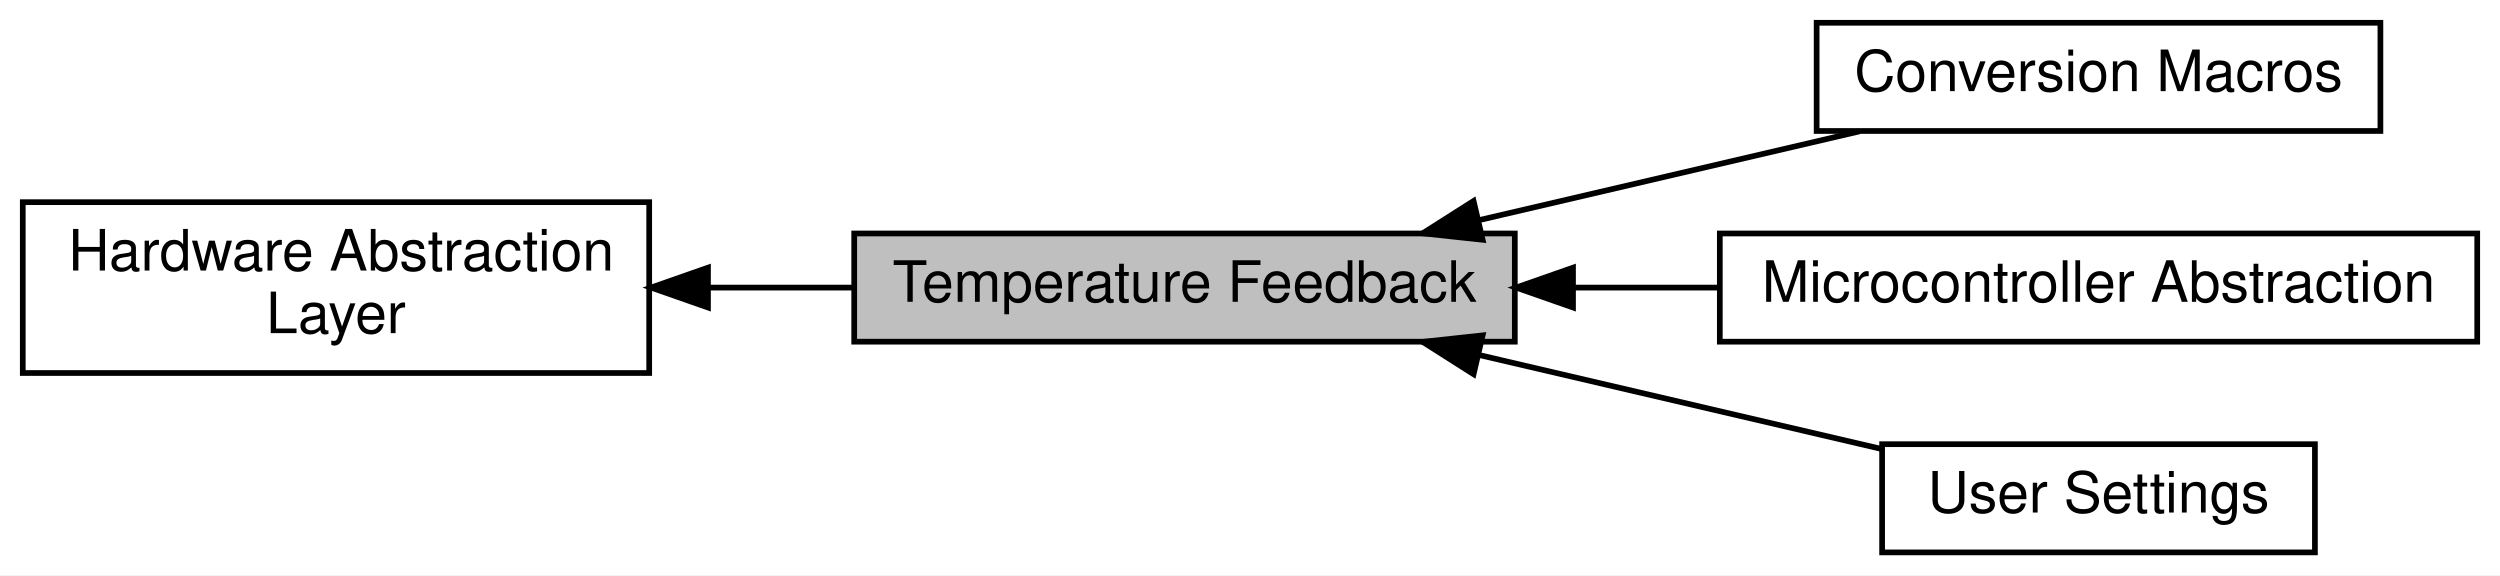
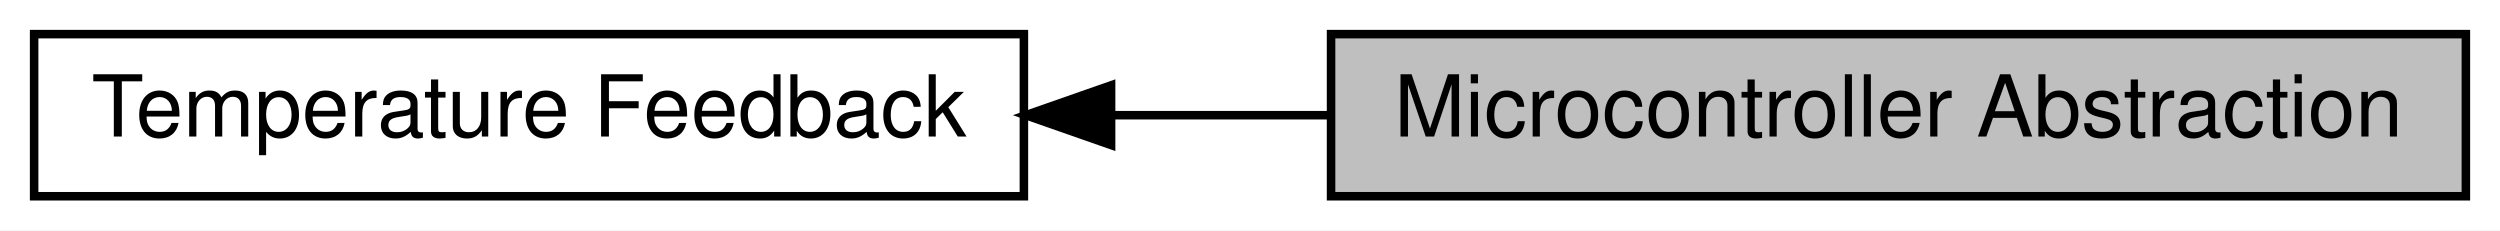
- <svg xmlns="http://www.w3.org/2000/svg" xmlns:xlink="http://www.w3.org/1999/xlink" width="439pt" height="101pt" viewBox="0.00 0.00 439.00 101.00">
-   <g id="graph0" class="graph" transform="scale(1 1) rotate(0) translate(4 97)">
-     <polygon fill="white" stroke="transparent" points="-4,4 -4,-97 435,-97 435,4 -4,4" />
+ <svg xmlns="http://www.w3.org/2000/svg" xmlns:xlink="http://www.w3.org/1999/xlink" width="293pt" height="27pt" viewBox="0.00 0.00 293.00 27.00">
+   <g id="graph0" class="graph" transform="scale(1 1) rotate(0) translate(4 23)">
+     <polygon fill="white" stroke="transparent" points="-4,4 -4,-23 289,-23 289,4 -4,4" />
    <g id="node1" class="node">
      <g id="a_node1">
-         <a xlink:href="a00534.html" target="_top" xlink:title="Hardware Abstraction Layer Declarations.">
-           <polygon fill="white" stroke="black" points="110,-61.5 0,-61.5 0,-31.5 110,-31.5 110,-61.5" />
-           <text text-anchor="start" x="8" y="-49.5" font-family="Helvetica,sans-Serif" font-size="10.00">Hardware Abstraction</text>
-           <text text-anchor="middle" x="55" y="-38.5" font-family="Helvetica,sans-Serif" font-size="10.00"> Layer</text>
+         <a xlink:title="Device analog input pin, register and interrupt vector assignments of temperature feedback signal(s)">
+           <polygon fill="#bfbfbf" stroke="black" points="285,-19 152,-19 152,0 285,0 285,-19" />
+           <text text-anchor="middle" x="218.5" y="-7" font-family="Helvetica,sans-Serif" font-size="10.00">Microcontroller Abstraction</text>
        </a>
      </g>
    </g>
-     <g id="node4" class="node">
-       <g id="a_node4">
-         <a xlink:title="Declaration of temperature feedback parameters.">
-           <polygon fill="#bfbfbf" stroke="black" points="262,-56 146,-56 146,-37 262,-37 262,-56" />
-           <text text-anchor="middle" x="204" y="-44" font-family="Helvetica,sans-Serif" font-size="10.00">Temperature Feedback</text>
+     <g id="node2" class="node">
+       <g id="a_node2">
+         <a xlink:href="a00410.html" target="_top" xlink:title="Declaration of temperature feedback parameters.">
+           <polygon fill="white" stroke="black" points="116,-19 0,-19 0,0 116,0 116,-19" />
+           <text text-anchor="middle" x="58" y="-7" font-family="Helvetica,sans-Serif" font-size="10.00">Temperature Feedback</text>
        </a>
      </g>
    </g>
    <g id="edge1" class="edge">
-       <path fill="none" stroke="black" d="M120.53,-46.5C129,-46.5 137.62,-46.5 145.95,-46.5" />
-       <polygon fill="black" stroke="black" points="120.32,-43 110.32,-46.5 120.32,-50 120.32,-43" />
-     </g>
-     <g id="node2" class="node">
-       <g id="a_node2">
-         <a xlink:href="a00415.html" target="_top" xlink:title="Conversion macros for user-declarations of temperature feedback parameters.">
-           <polygon fill="white" stroke="black" points="414,-93 315,-93 315,-74 414,-74 414,-93" />
-           <text text-anchor="middle" x="364.5" y="-81" font-family="Helvetica,sans-Serif" font-size="10.00">Conversion Macros</text>
-         </a>
-       </g>
-     </g>
-     <g id="node3" class="node">
-       <g id="a_node3">
-         <a xlink:href="a00416.html" target="_top" xlink:title="Device analog input pin, register and interrupt vector assignments of temperature feedback signal(s)">
-           <polygon fill="white" stroke="black" points="431,-56 298,-56 298,-37 431,-37 431,-56" />
-           <text text-anchor="middle" x="364.5" y="-44" font-family="Helvetica,sans-Serif" font-size="10.00">Microcontroller Abstraction</text>
-         </a>
-       </g>
-     </g>
-     <g id="edge3" class="edge">
-       <path fill="none" stroke="black" d="M255.79,-58.36C277.36,-63.39 302.18,-69.18 322.55,-73.94" />
-       <polygon fill="black" stroke="black" points="256.35,-54.89 245.82,-56.03 254.76,-61.71 256.35,-54.89" />
-     </g>
-     <g id="edge4" class="edge">
-       <path fill="none" stroke="black" d="M272.36,-46.5C280.77,-46.5 289.36,-46.5 297.74,-46.5" />
-       <polygon fill="black" stroke="black" points="272.22,-43 262.22,-46.5 272.22,-50 272.22,-43" />
-     </g>
-     <g id="node5" class="node">
-       <g id="a_node5">
-         <a xlink:href="a00414.html" target="_top" xlink:title="User-declaration of temperature feedback parameters using physical quantities.">
-           <polygon fill="white" stroke="black" points="402.5,-19 326.5,-19 326.5,0 402.5,0 402.5,-19" />
-           <text text-anchor="middle" x="364.5" y="-7" font-family="Helvetica,sans-Serif" font-size="10.00">User Settings</text>
-         </a>
-       </g>
-     </g>
-     <g id="edge2" class="edge">
-       <path fill="none" stroke="black" d="M255.73,-34.66C278.68,-29.3 305.3,-23.09 326.35,-18.17" />
-       <polygon fill="black" stroke="black" points="254.76,-31.29 245.82,-36.97 256.35,-38.11 254.76,-31.29" />
+       <path fill="none" stroke="black" d="M126.36,-9.5C134.77,-9.5 143.36,-9.5 151.74,-9.5" />
+       <polygon fill="black" stroke="black" points="126.22,-6 116.22,-9.5 126.22,-13 126.22,-6" />
    </g>
  </g>
</svg>
